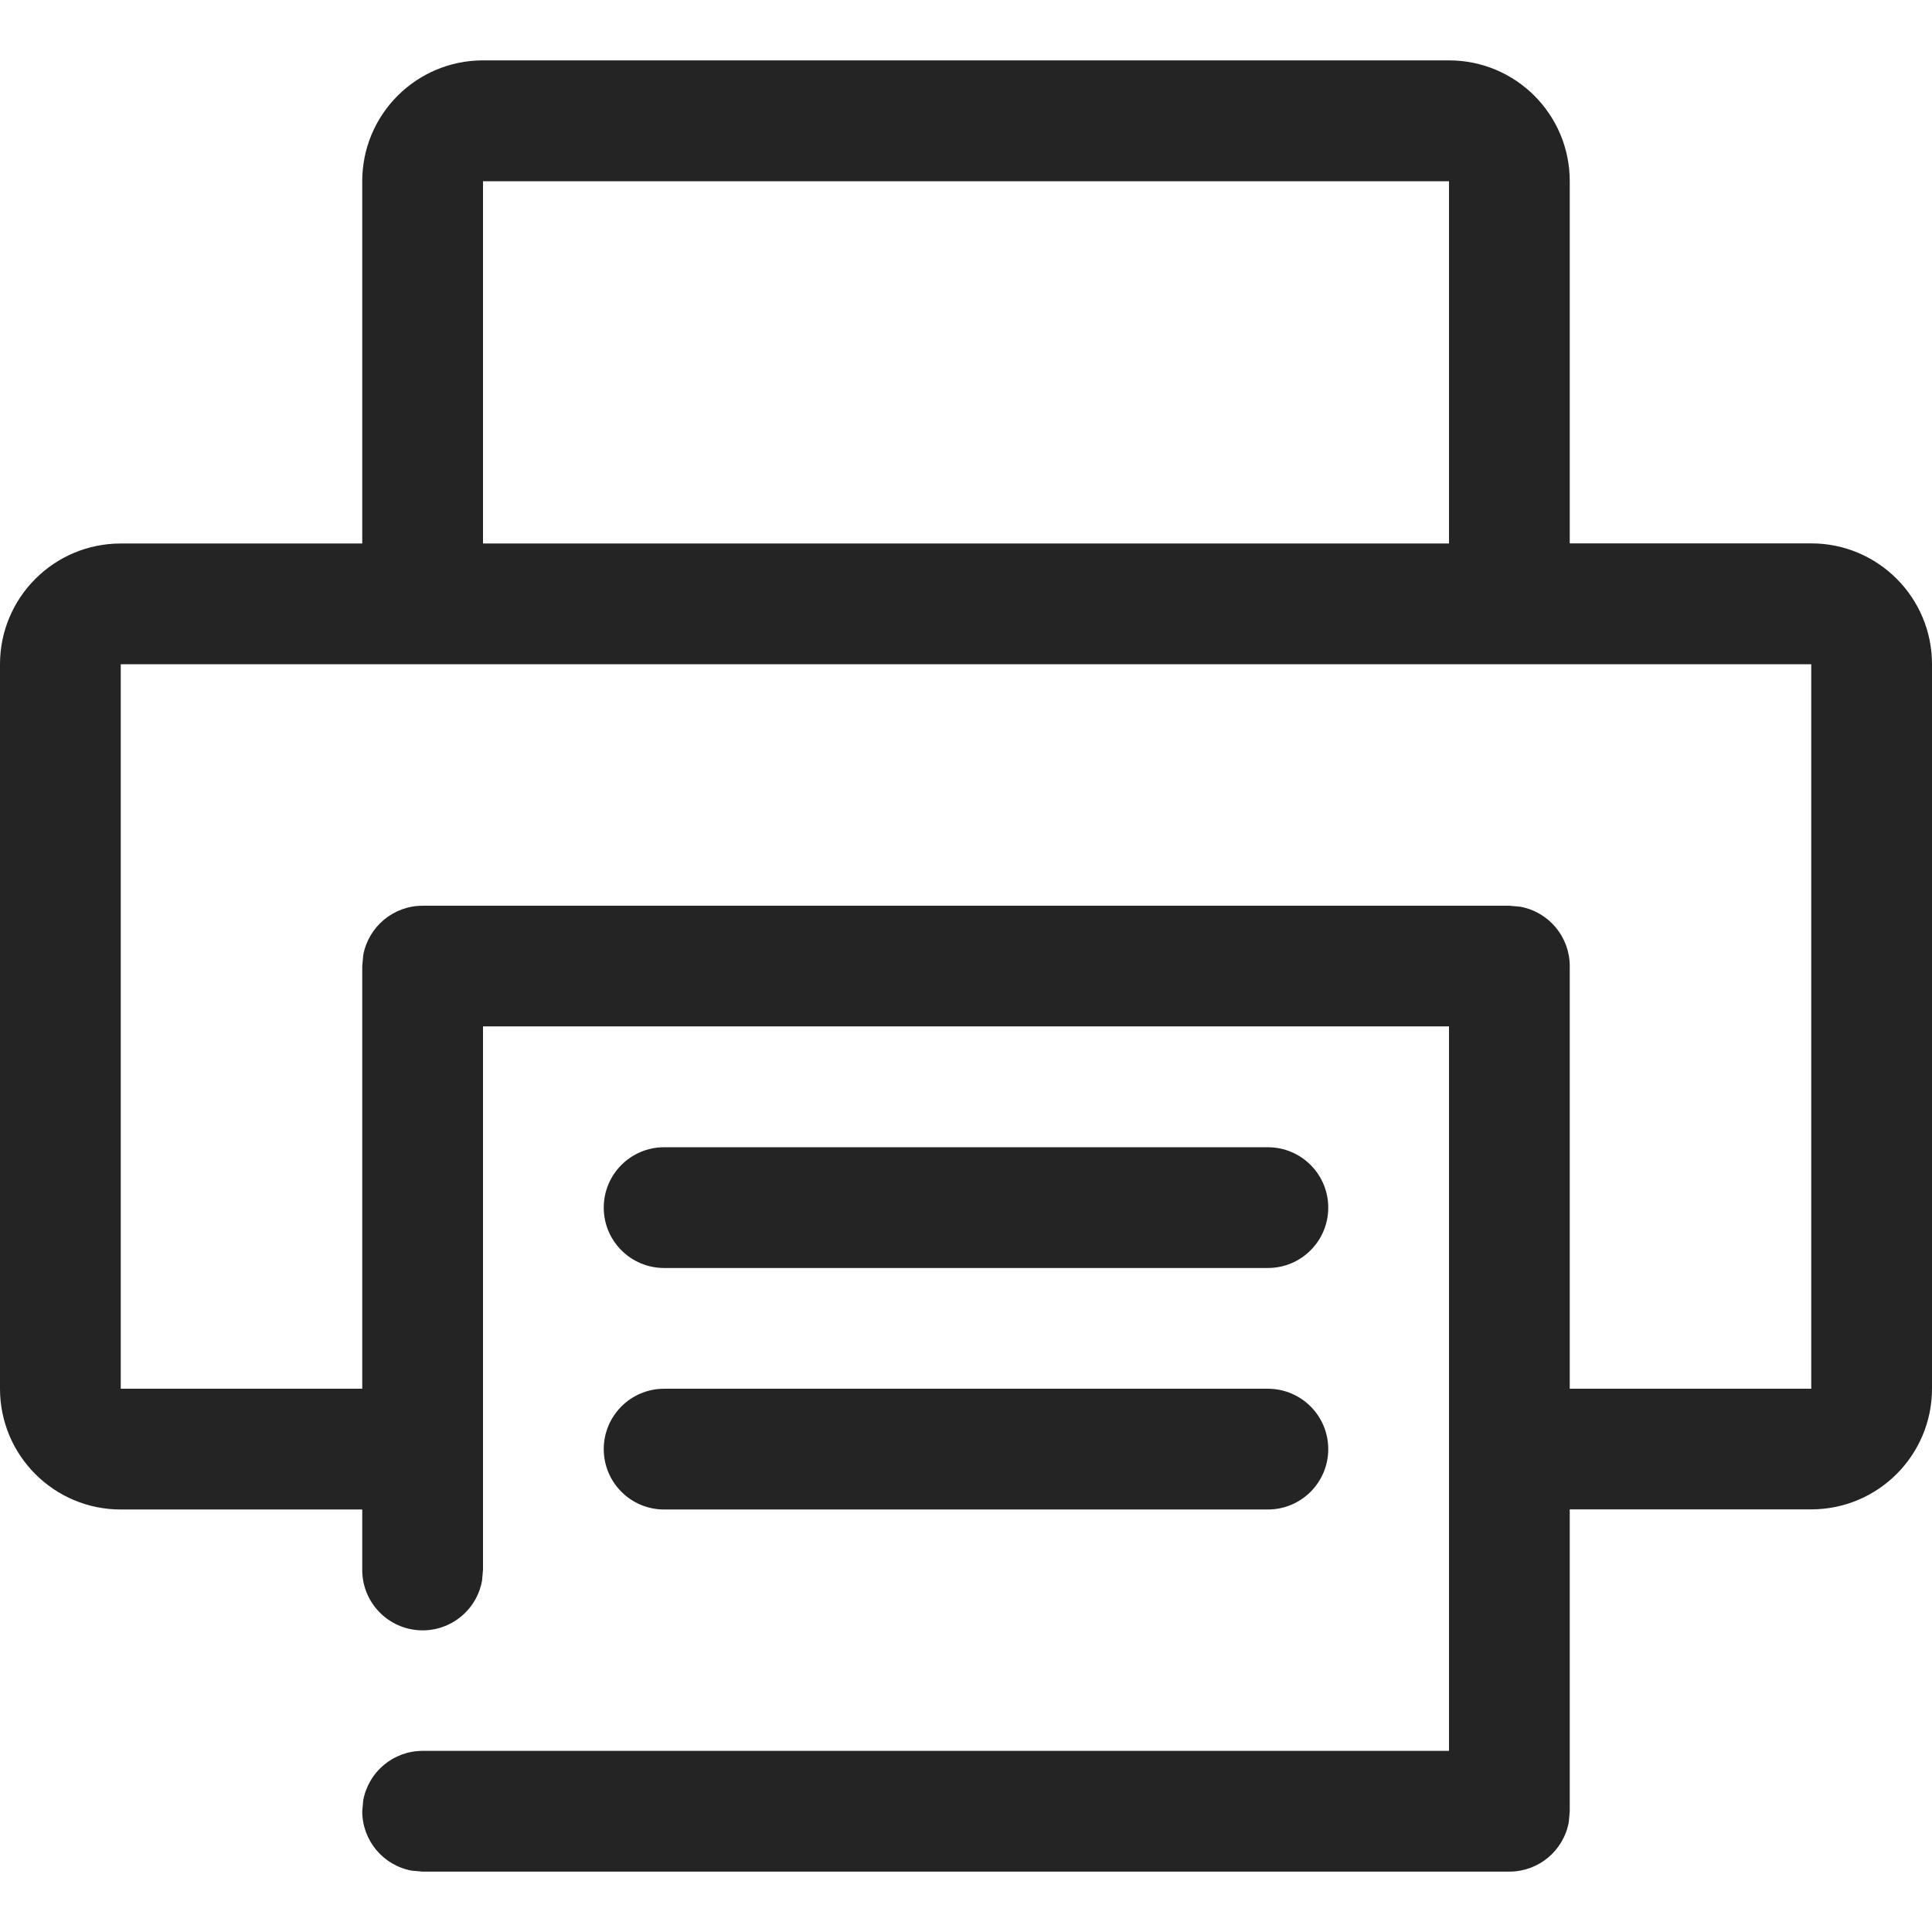
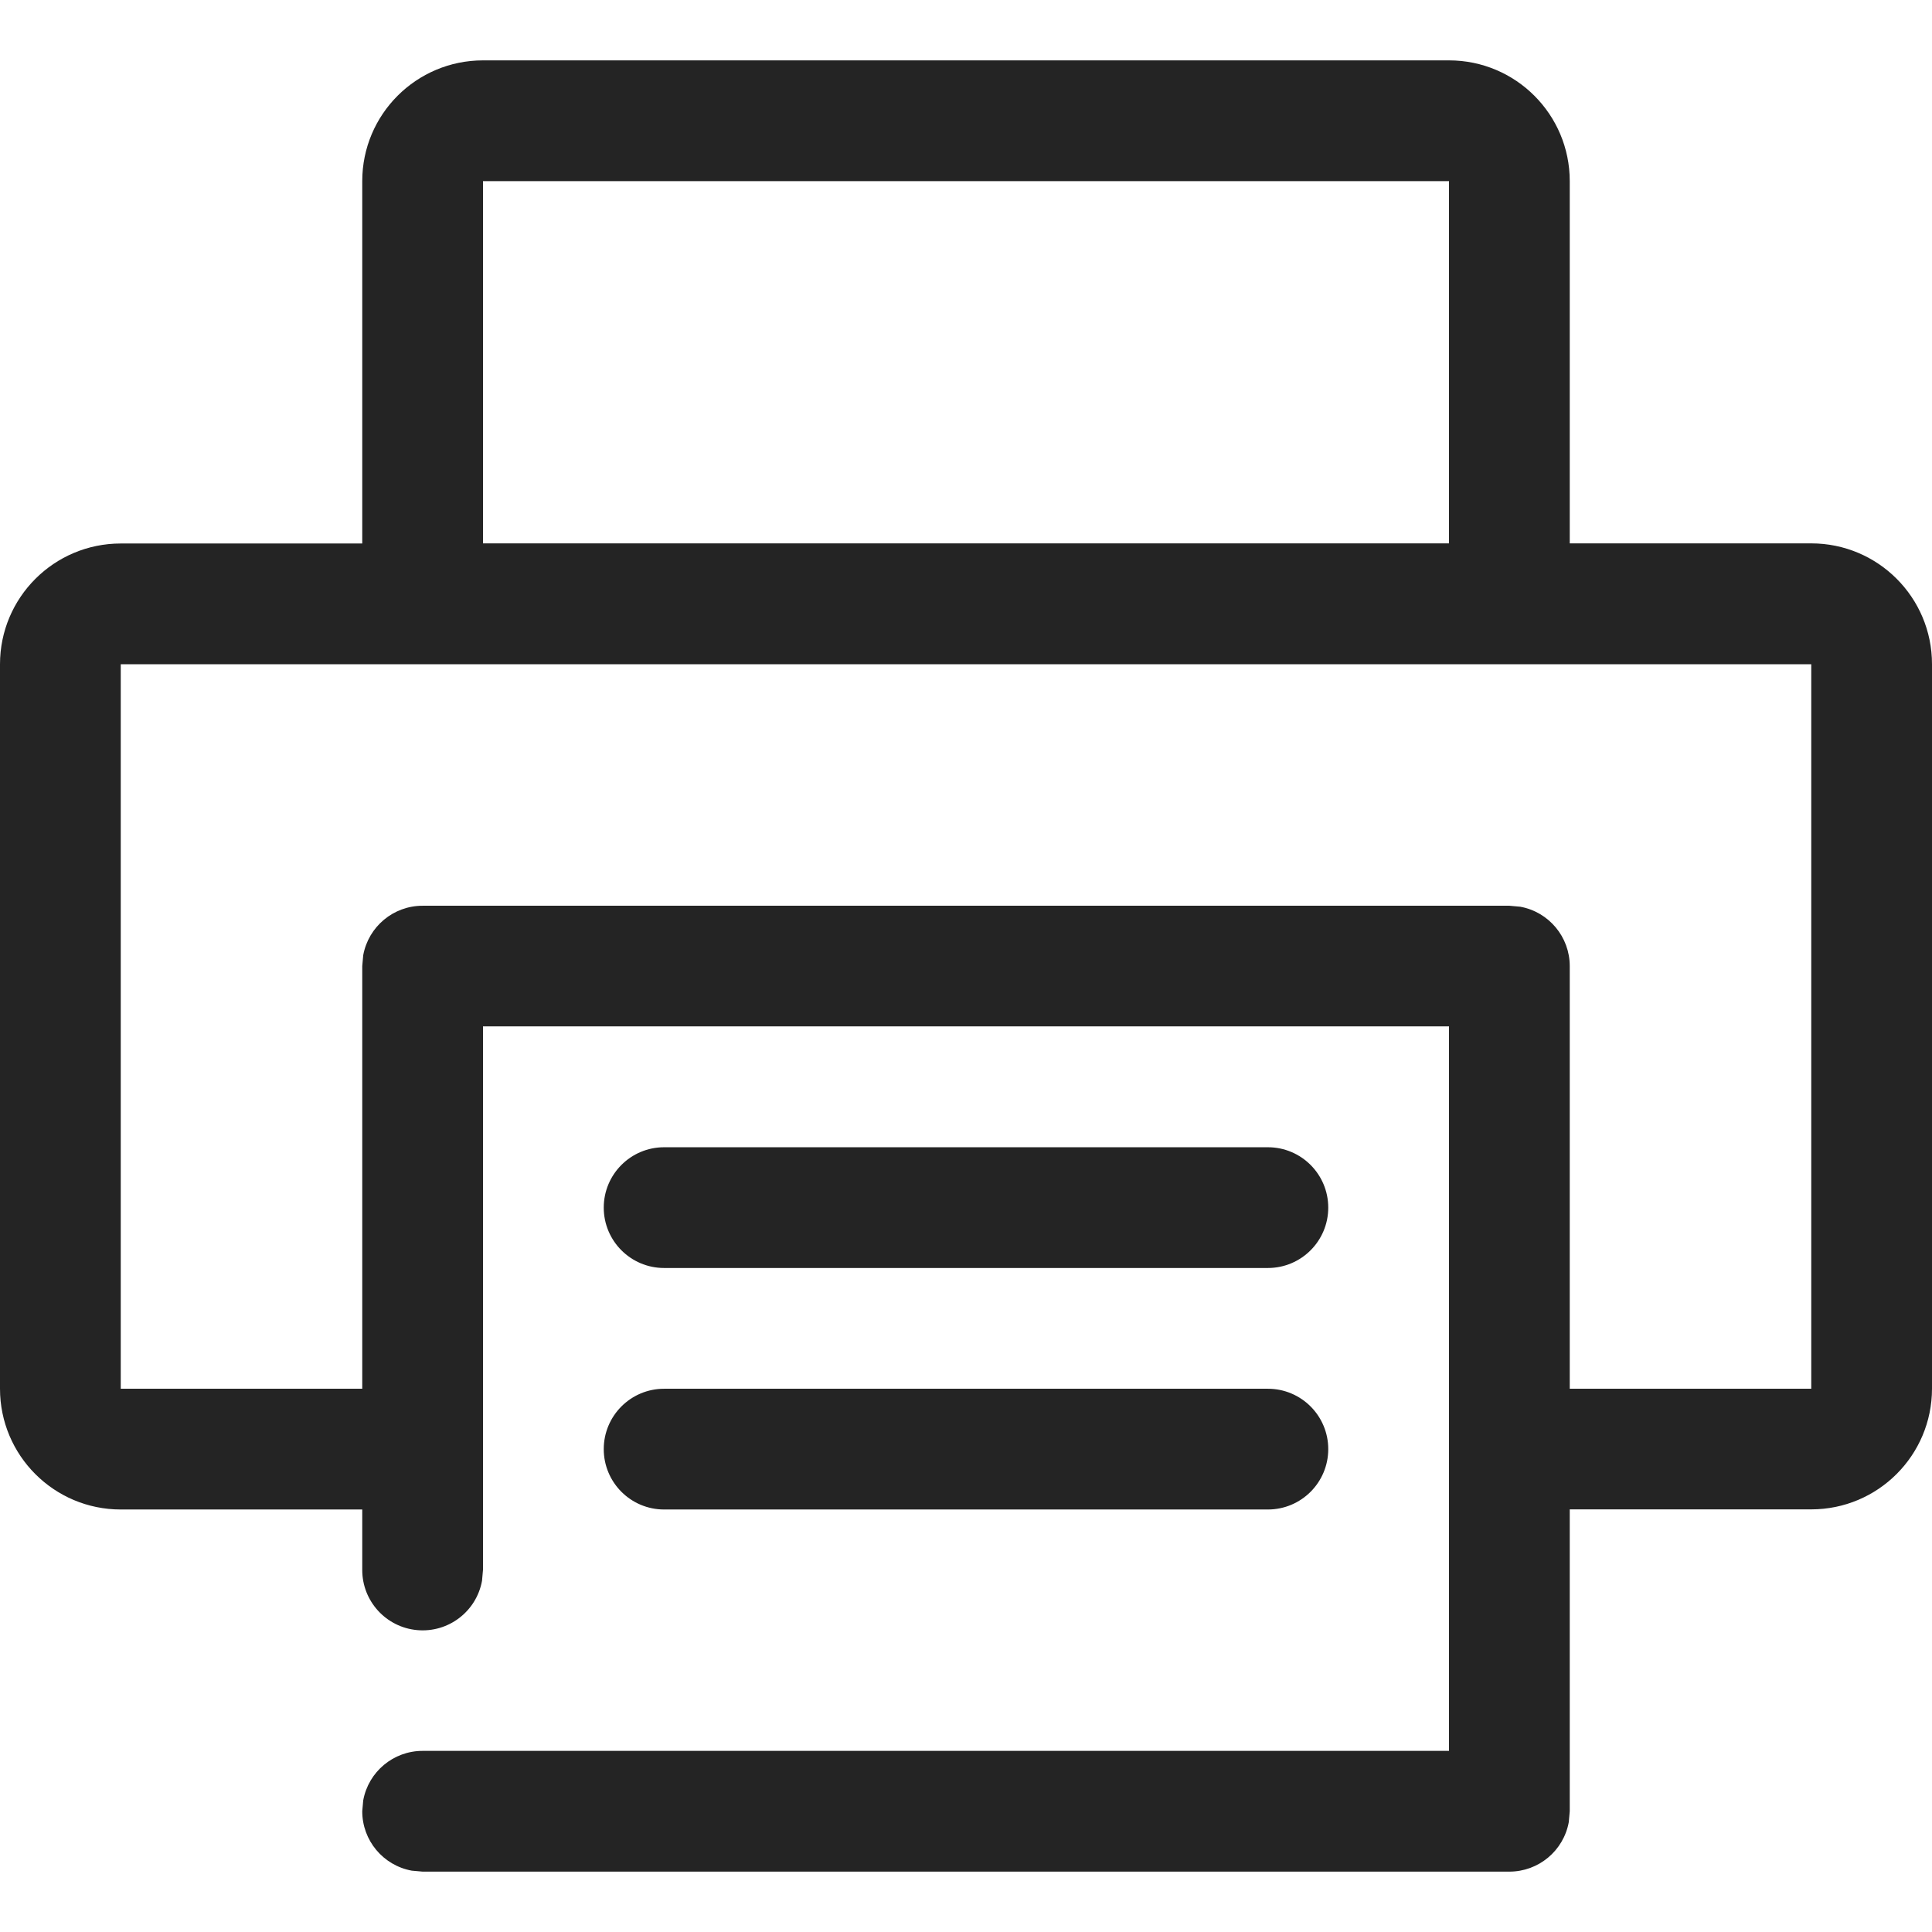
- <svg width="16" height="16" fill="none" viewBox="0 0 16 16">
-   <path fill="#242424" fill-rule="evenodd" d="M3 1.501v3H1a1 1 0 0 0-1 1v6a1 1 0 0 0 1 1h2v.5a.5.5 0 0 0 .992.09L4 13V8.5h8v6H3.5a.5.5 0 0 0-.492.41L3 15a.5.5 0 0 0 .41.492l.09.008h9a.5.5 0 0 0 .492-.41L13 15v-2.5h2a1 1 0 0 0 1-1v-6a1 1 0 0 0-1-1h-2v-3a1 1 0 0 0-1-1H4a1 1 0 0 0-1 1Zm9 0H4v3h8v-3Zm1 10h2v-6H1v6h2v-3.5l.008-.09a.5.5 0 0 1 .492-.41h9l.09.008a.5.5 0 0 1 .41.492v3.5Z M5 10.001a.5.5 0 0 1 .5-.5h5a.5.5 0 0 1 0 1h-5a.5.5 0 0 1-.5-.5Zm.5 1.5a.5.5 0 1 0 0 1h5a.5.5 0 0 0 0-1h-5Z" clip-rule="evenodd" />
+ <svg xmlns="http://www.w3.org/2000/svg" width="16" height="16" fill="none" viewBox="0 0 16 16">
+   <path fill="#242424" d="M3 1.501v3H1a1 1 0 0 0-1 1v6a1 1 0 0 0 1 1h2v.5a.5.5 0 0 0 .992.09L4 13V8.5h8v6H3.5a.5.5 0 0 0-.492.41L3 15a.5.5 0 0 0 .41.492l.09.008h9a.5.5 0 0 0 .492-.41L13 15v-2.5h2a1 1 0 0 0 1-1v-6a1 1 0 0 0-1-1H4v-3h8v3h1v-3a1 1 0 0 0-1-1H4a1 1 0 0 0-1 1Zm0 10H1v-6h14v6h-2v-3.5a.5.5 0 0 0-.41-.492l-.09-.008h-9a.5.5 0 0 0-.492.41L3 8.001v3.5Z M5 10.001a.5.5 0 0 1 .5-.5h5a.5.5 0 0 1 0 1h-5a.5.5 0 0 1-.5-.5Zm.5 1.5a.5.5 0 1 0 0 1h5a.5.5 0 0 0 0-1h-5Z" />
</svg>
